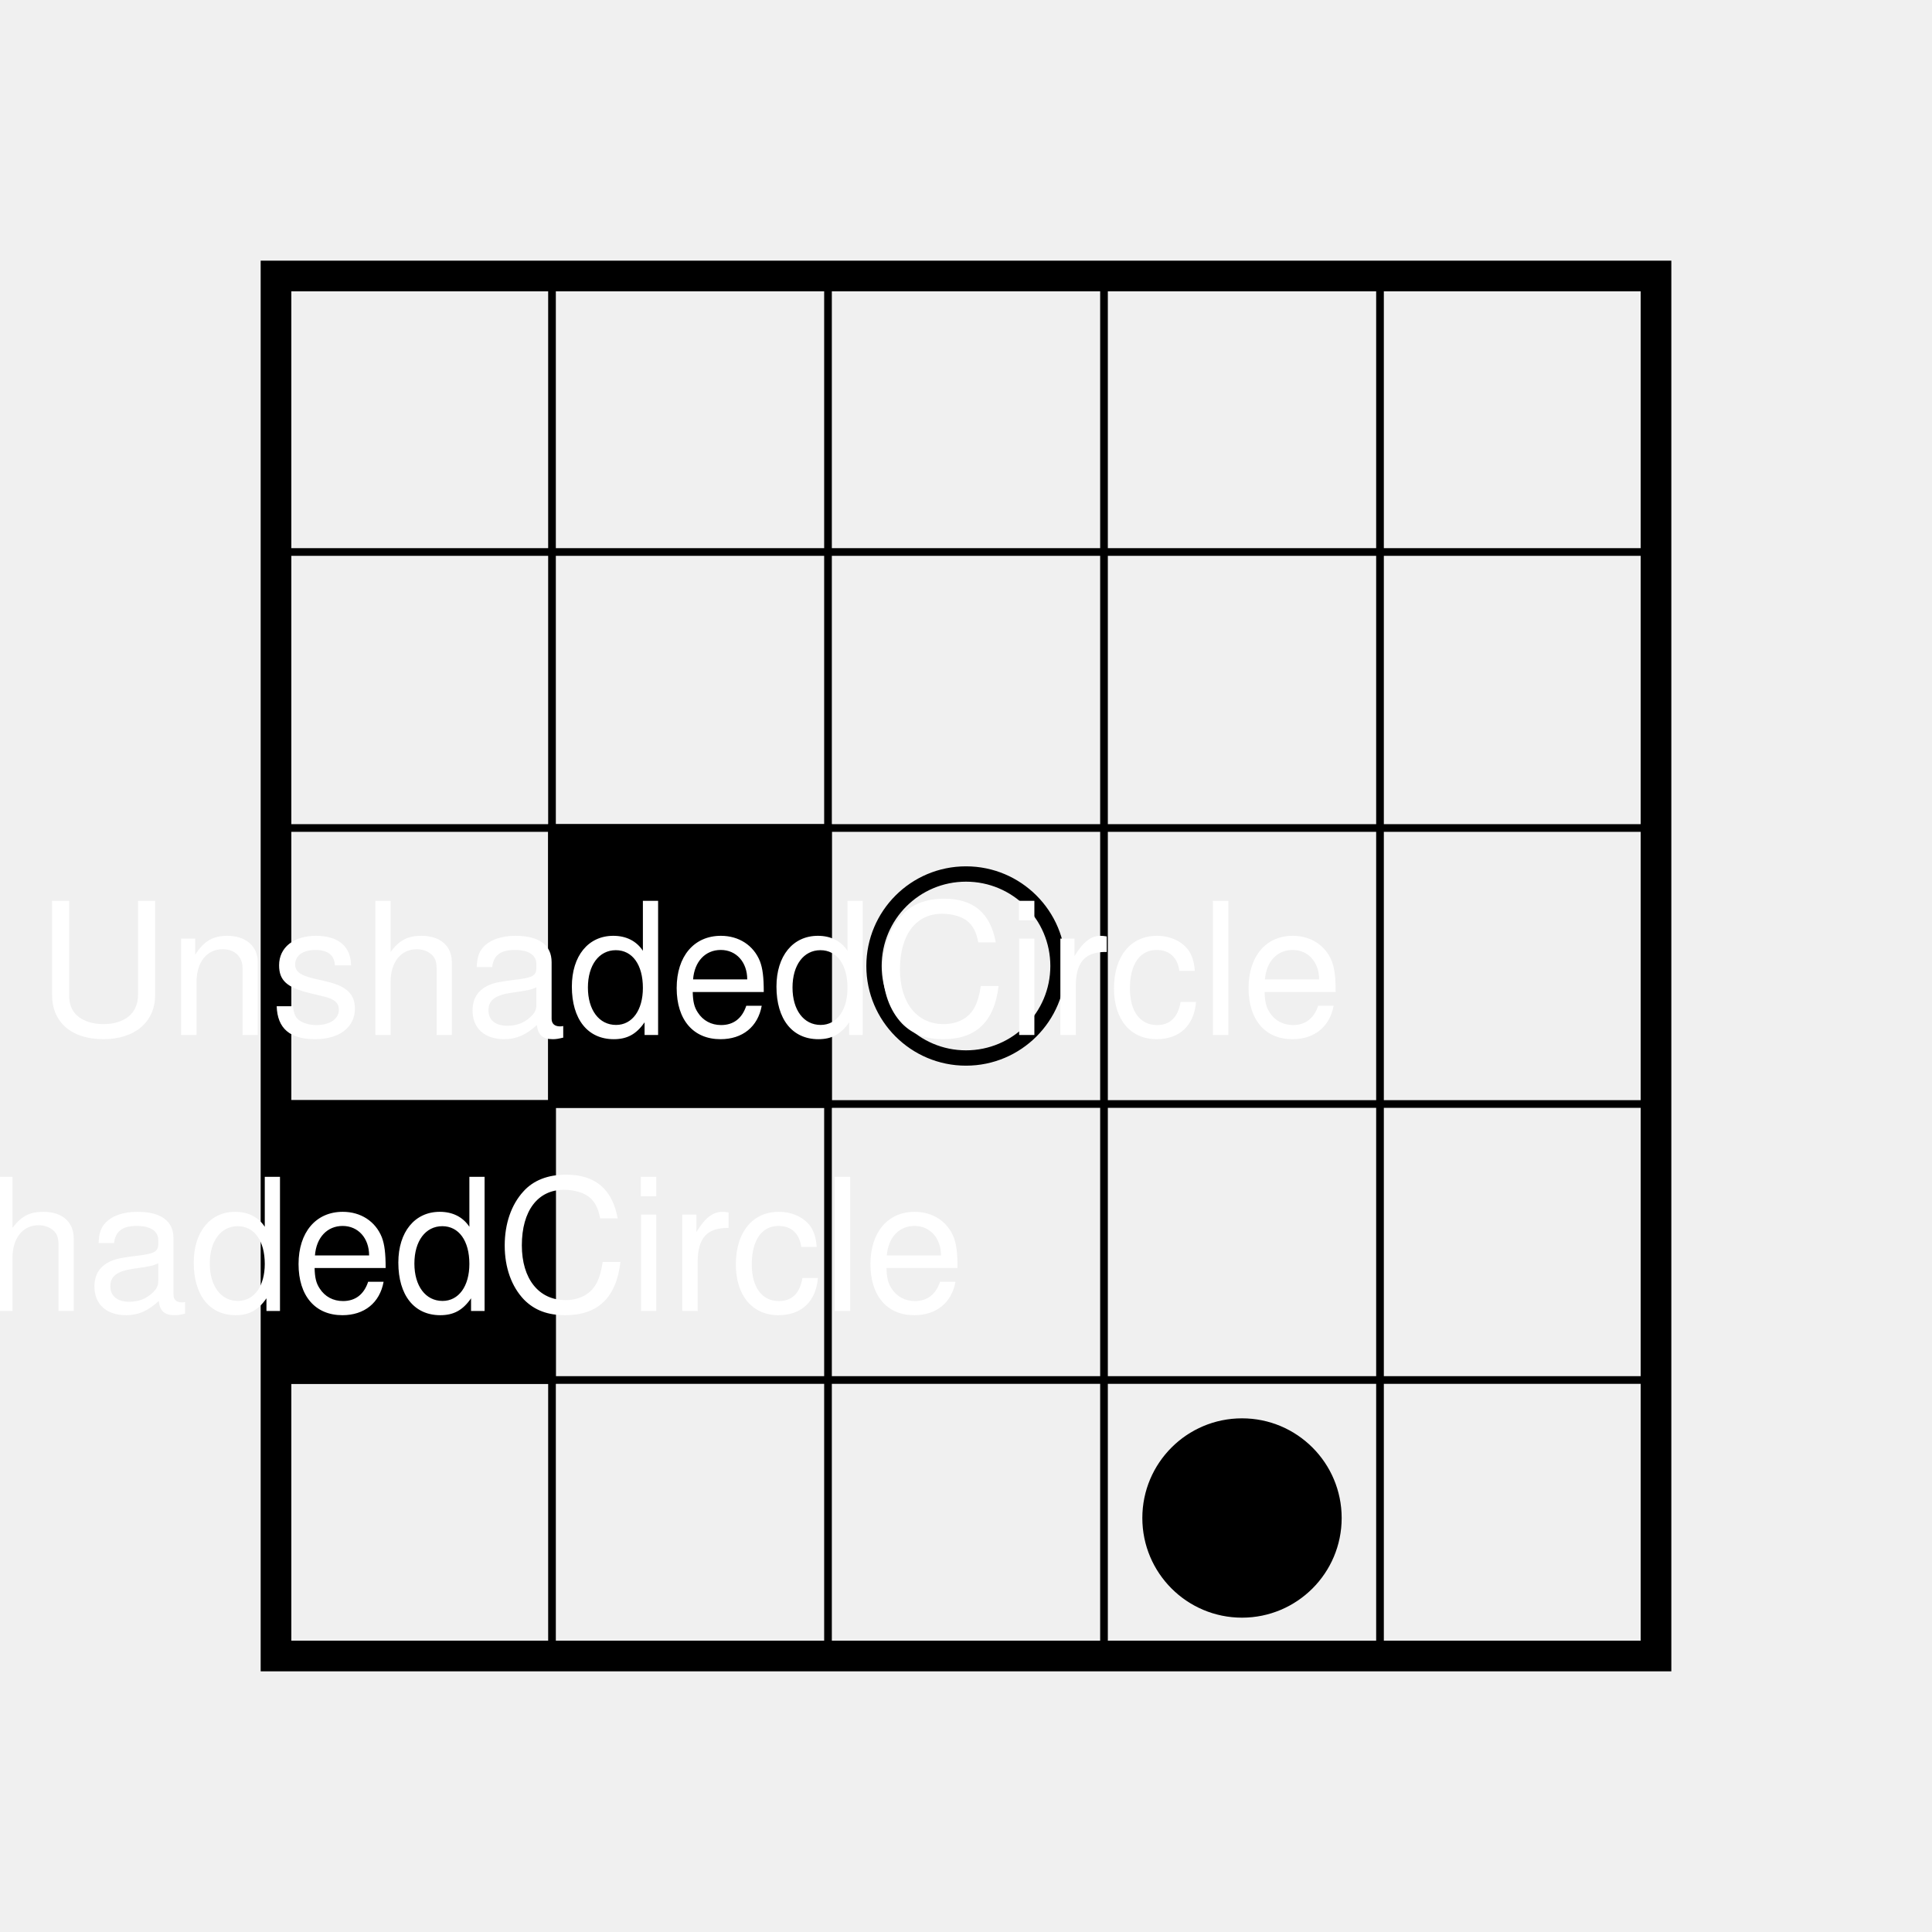
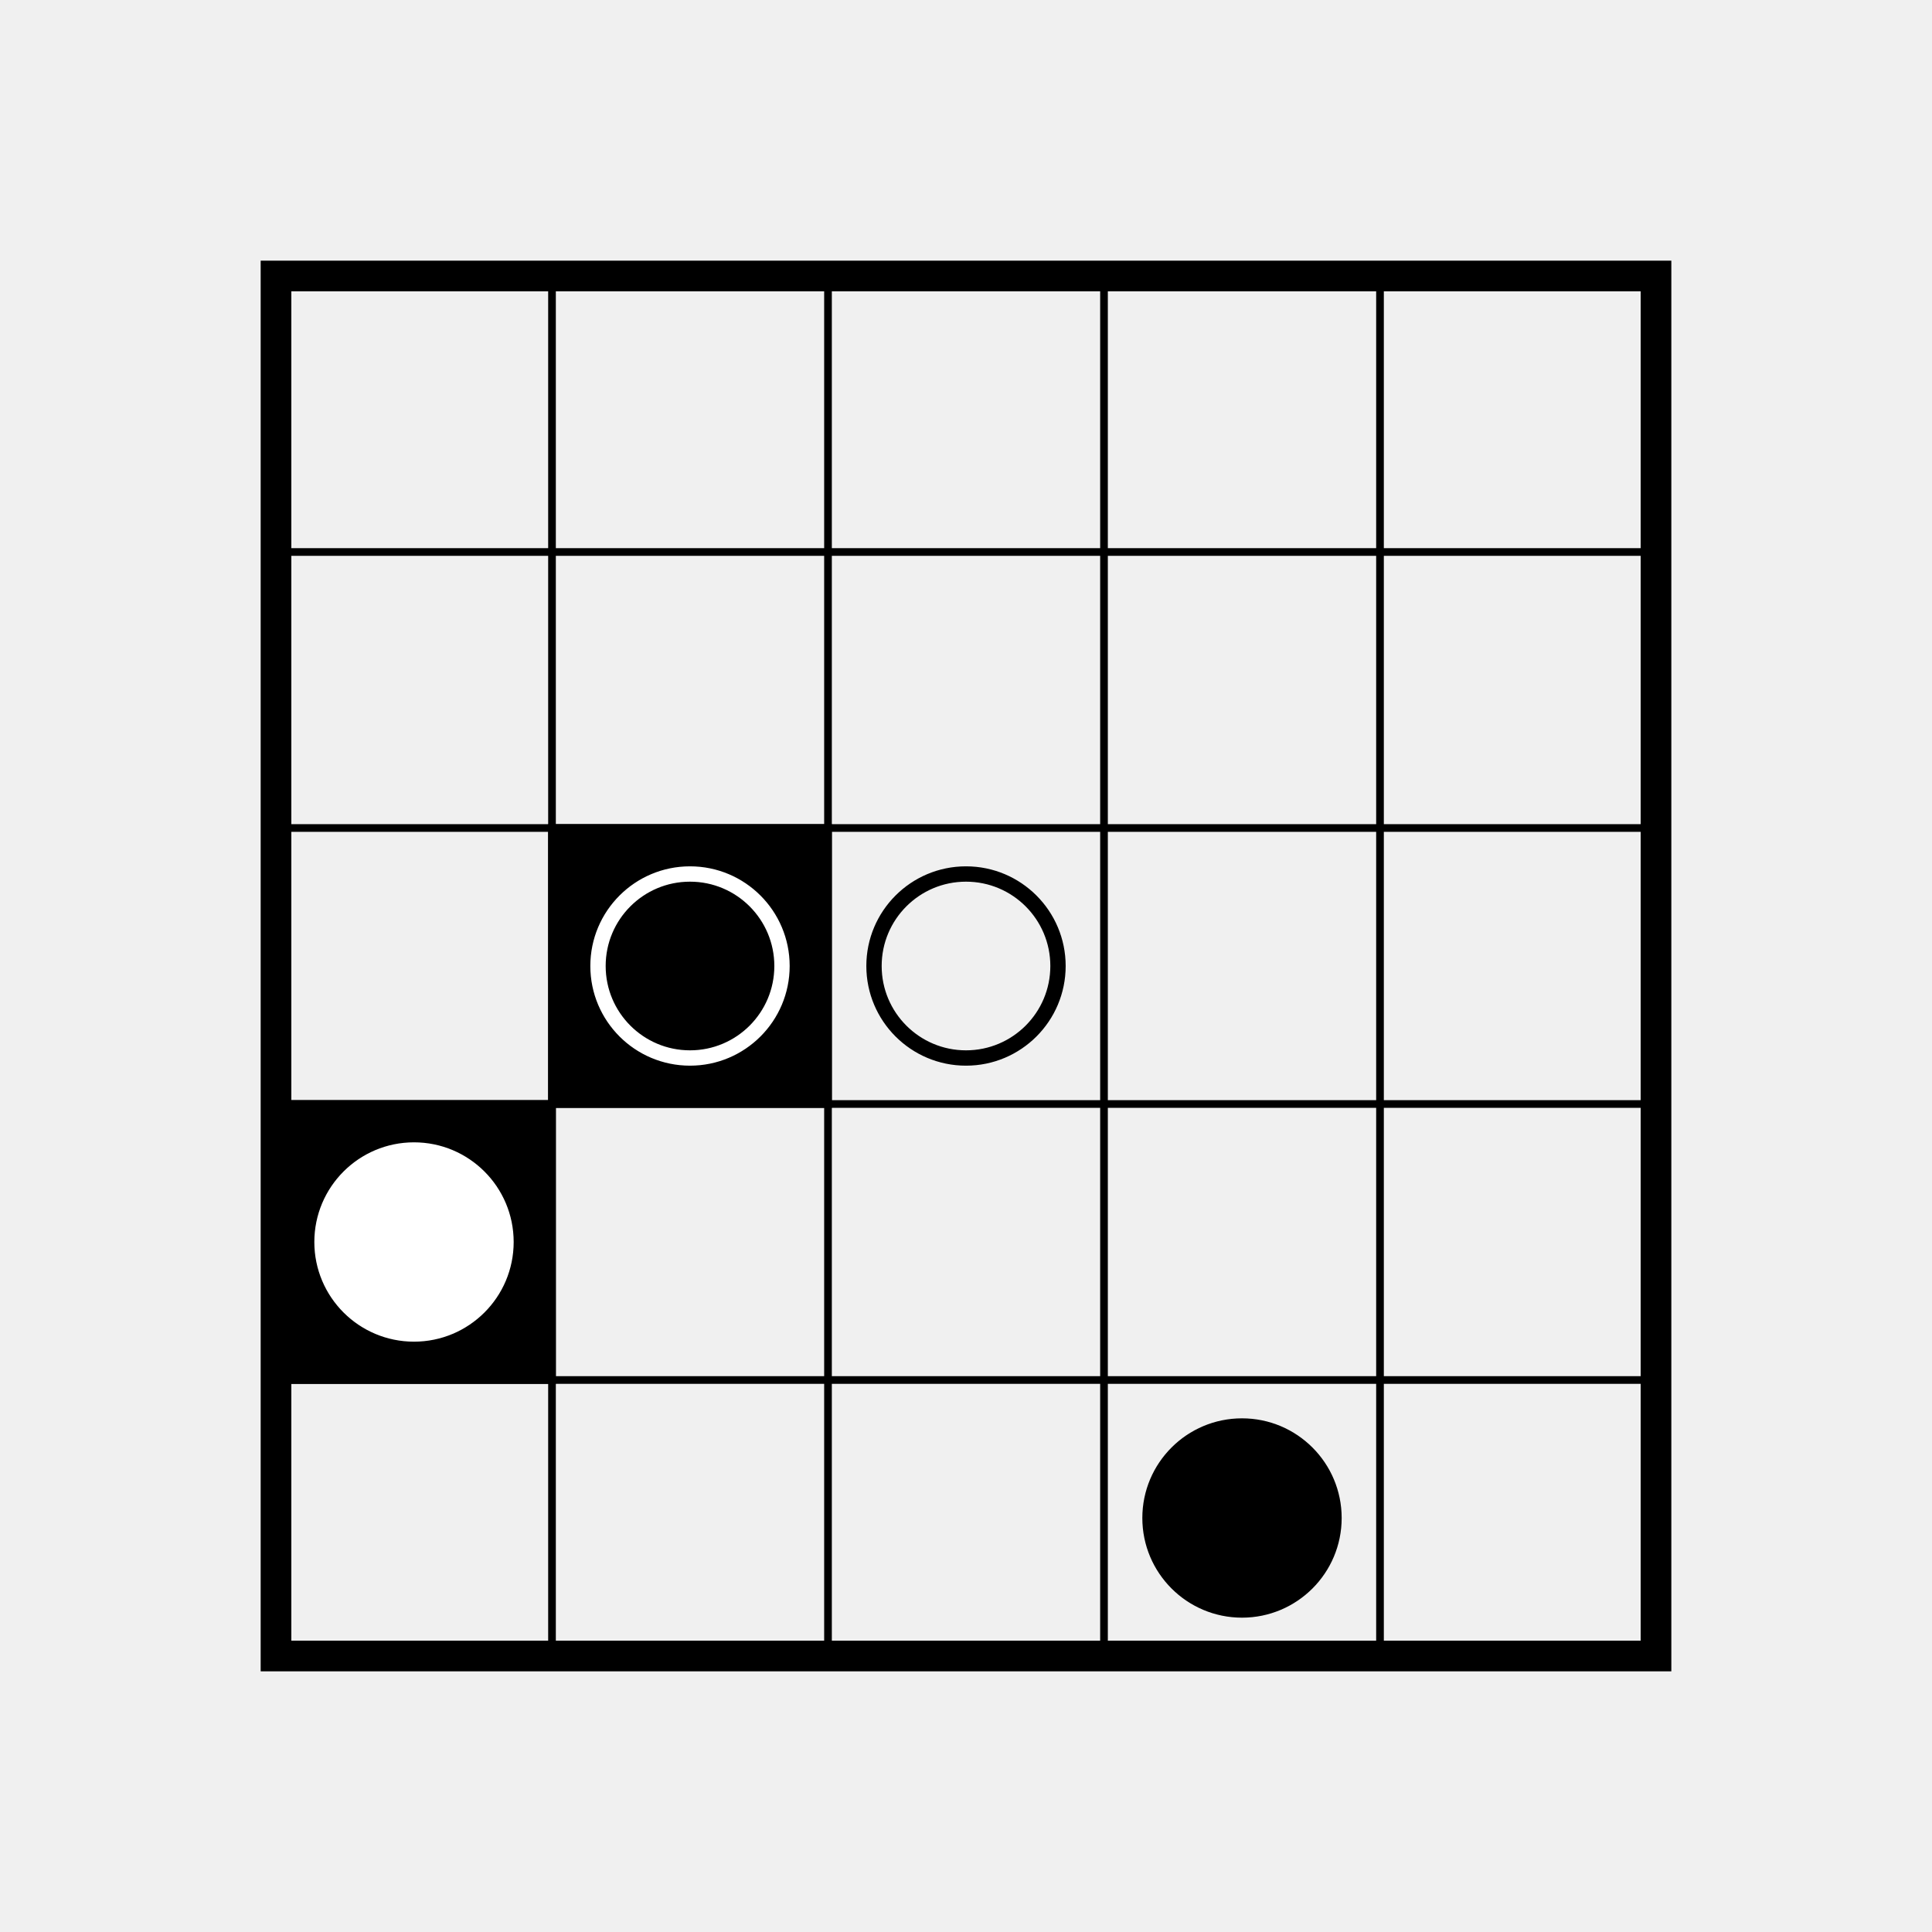
<svg xmlns="http://www.w3.org/2000/svg" viewBox="-36 -36 252 252">
  <g stroke="black">
    <rect x="0" y="0" width="180" height="180" stroke-width="4" fill="none" />
    <line x1="0" x2="180" y1="36" y2="36" stroke-linecap="square" stroke-width="1" />
    <line x1="0" x2="180" y1="72" y2="72" stroke-linecap="square" stroke-width="1" />
    <line x1="0" x2="180" y1="108" y2="108" stroke-linecap="square" stroke-width="1" />
    <line x1="0" x2="180" y1="144" y2="144" stroke-linecap="square" stroke-width="1" />
    <line x1="36" x2="36" y1="0" y2="180" stroke-linecap="square" stroke-width="1" />
    <line x1="72" x2="72" y1="0" y2="180" stroke-linecap="square" stroke-width="1" />
    <line x1="108" x2="108" y1="0" y2="180" stroke-linecap="square" stroke-width="1" />
    <line x1="144" x2="144" y1="0" y2="180" stroke-linecap="square" stroke-width="1" />
    <circle cx="90" cy="90" r="12" fill="none" stroke-width="2" />
    <circle cx="126" cy="162" r="12" stroke-width="2" />
    <rect x="36" y="72" width="36" height="36" />
    <g fill="white" stroke="white">
-       <text x="54" y="90" text-anchor="middle" stroke="transparent" dy="9" style="font: 24px helvetica;">UnshadedCircle</text>
+       <circle cx="54" cy="90" r="12" fill="none" stroke-width="2" />
    </g>
    <rect x="0" y="108" width="36" height="36" />
    <g fill="white" stroke="white">
-       <text x="18" y="126" text-anchor="middle" stroke="transparent" dy="9" style="font: 24px helvetica;">ShadedCircle</text>
+       <circle cx="18" cy="126" r="12" stroke-width="2" />
    </g>
  </g>
</svg>
